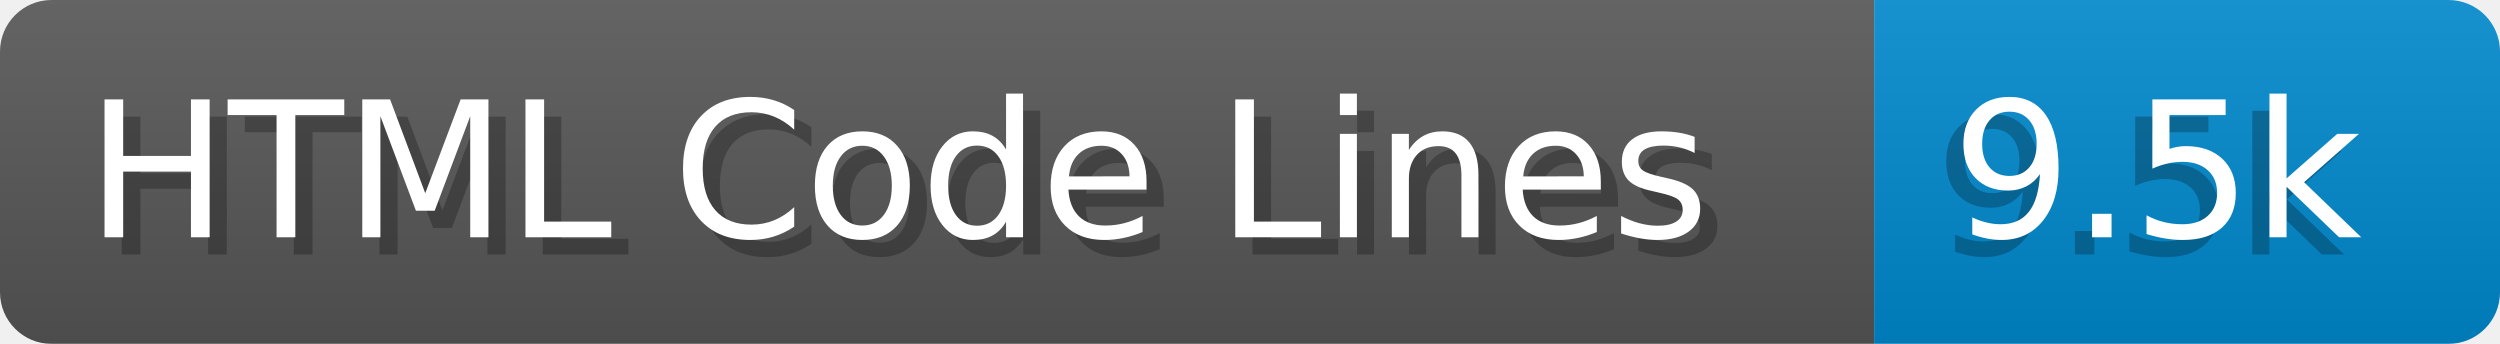
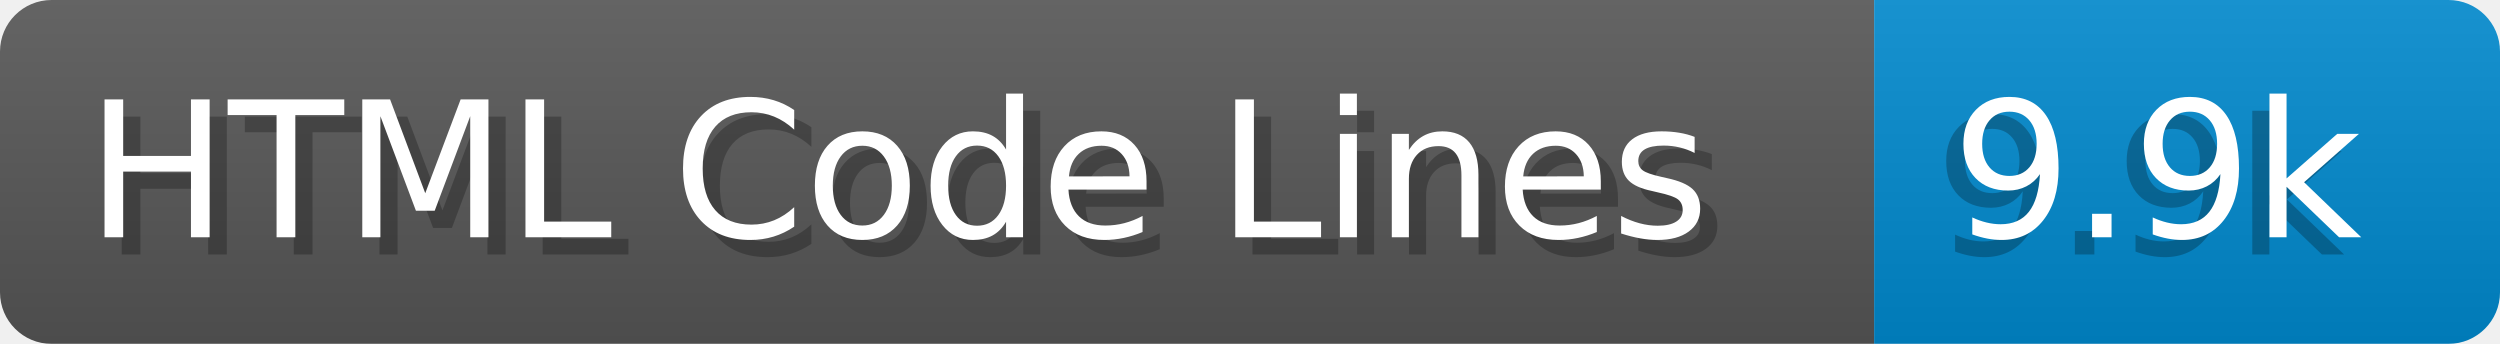
- <svg xmlns="http://www.w3.org/2000/svg" width="145.4" height="20" viewBox="0 0 1454.0 200" role="img" aria-label="HTML Code Lines: 9.5k">
+ <svg xmlns="http://www.w3.org/2000/svg" width="145.4" height="20" viewBox="0 0 1454.0 200" role="img" aria-label="HTML Code Lines: 9.9k">
  <linearGradient id="a" x2="0" y2="100%">
    <stop offset="0" stop-opacity=".1" stop-color="#EEE" />
    <stop offset="1" stop-opacity=".1" />
  </linearGradient>
  <mask id="m">
    <rect width="1454.0" height="200" rx="30" fill="#FFF" />
  </mask>
  <g mask="url(#m)">
    <rect width="1090.0" height="200" fill="#555" />
    <rect width="364.0" height="200" fill="#08C" x="1090.0" />
    <rect width="1454.0" height="200" fill="url(#a)" />
  </g>
  <g aria-hidden="true" fill="#fff" text-anchor="start" font-family="Verdana,DejaVu Sans,sans-serif" font-size="110">
    <text x="60" y="148" textLength="990.0" fill="#000" opacity="0.25">HTML Code Lines</text>
    <text x="50" y="138" textLength="990.0">HTML Code Lines</text>
-     <text x="1125.0" y="148" textLength="264.0" fill="#000" opacity="0.25">9.5k</text>
-     <text x="1135.0" y="138" textLength="264.0">9.5k</text>
+     <text x="1125.0" y="148" textLength="264.0" fill="#000" opacity="0.25">9.9k</text>
+     <text x="1135.0" y="138" textLength="264.0">9.9k</text>
  </g>
</svg>
